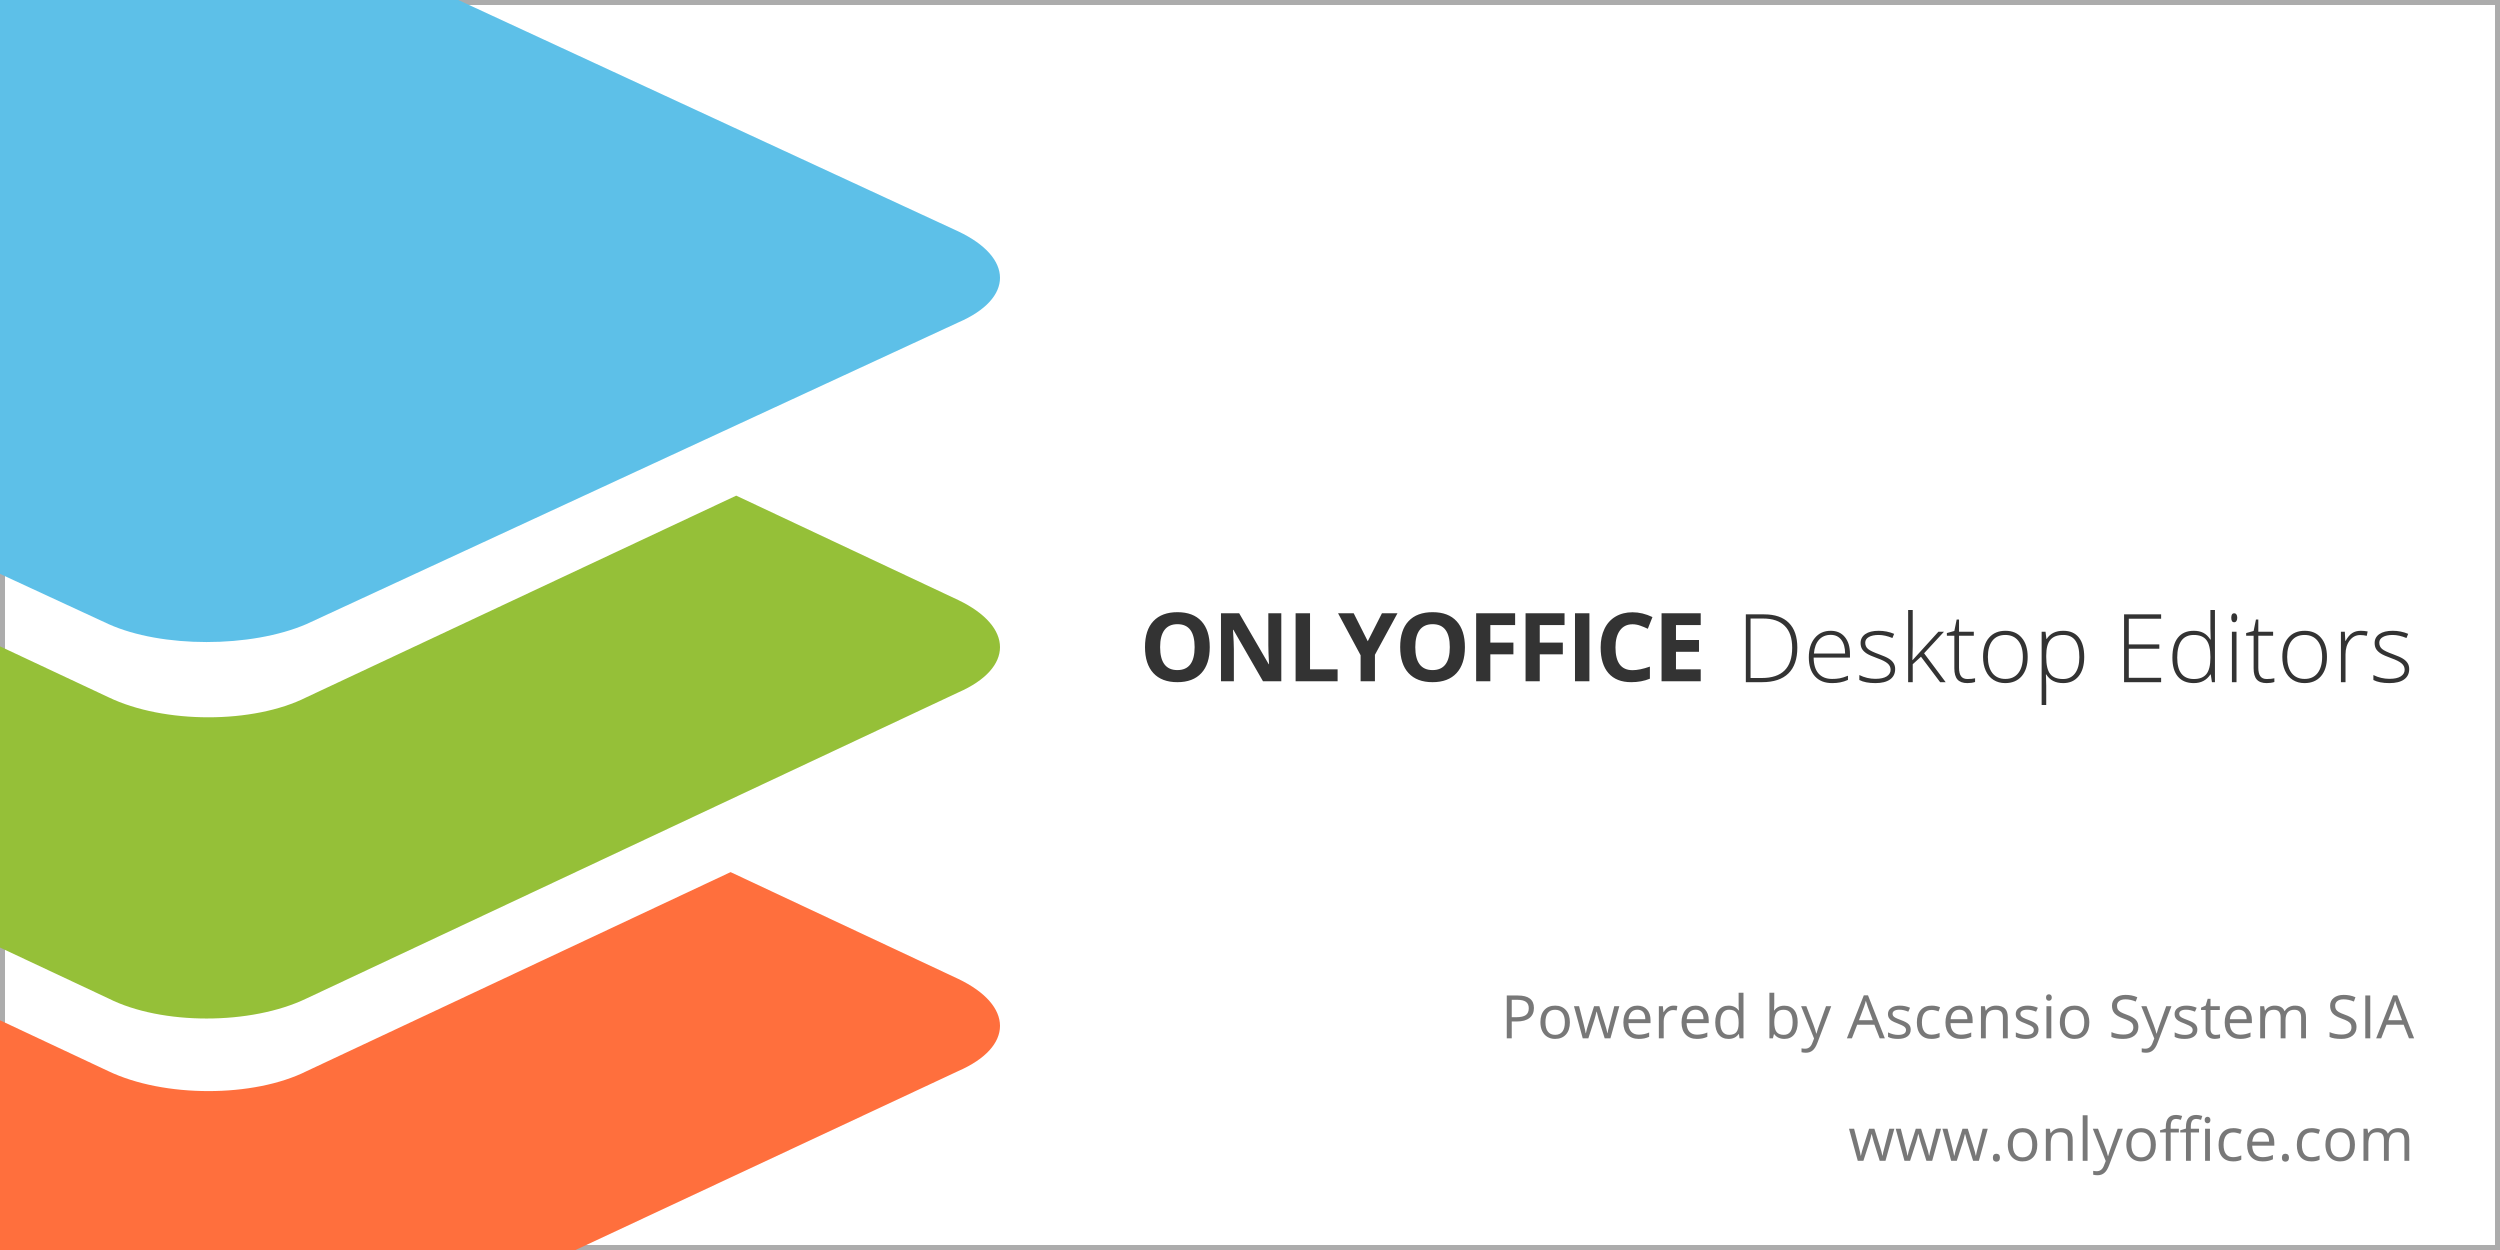
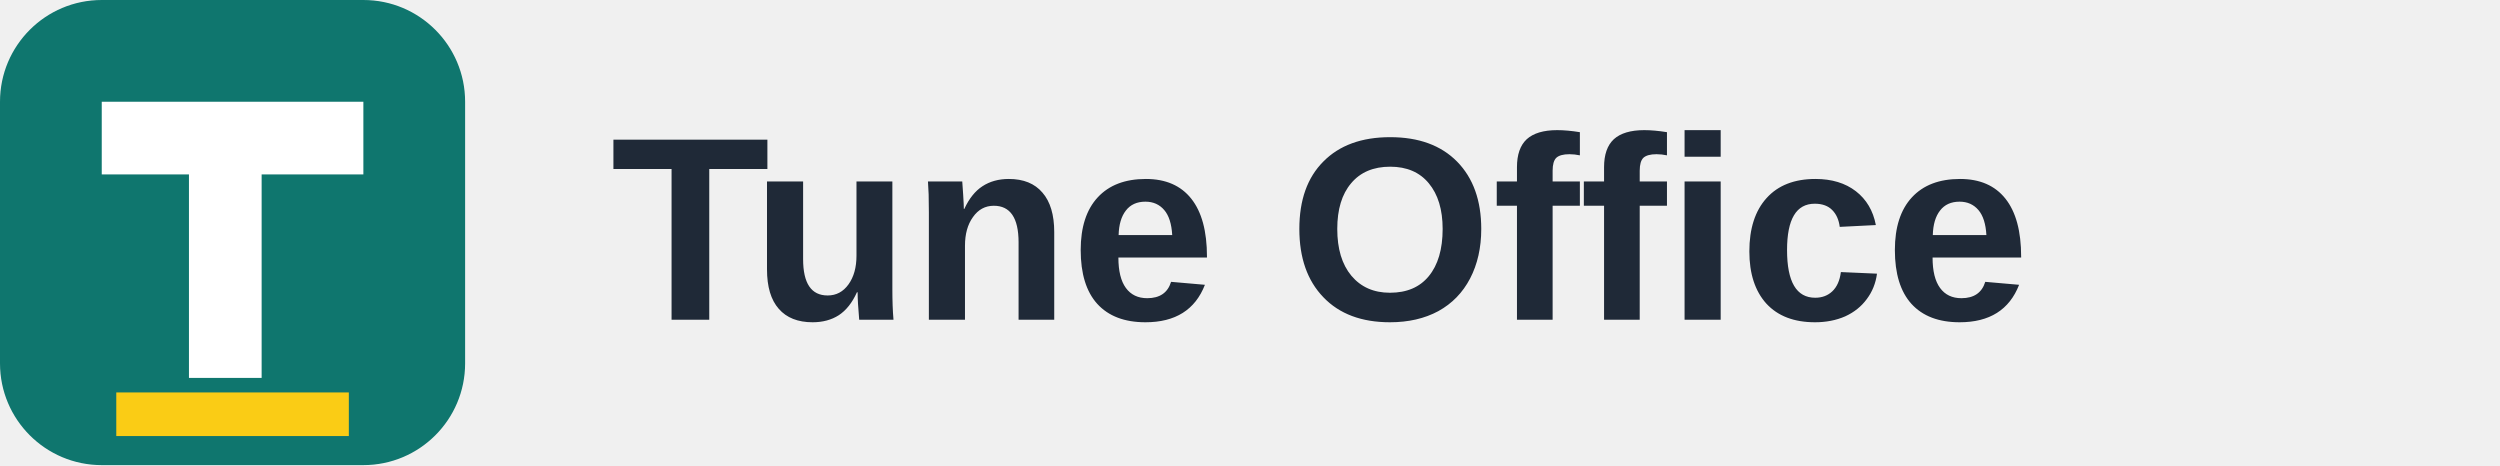
- <svg xmlns="http://www.w3.org/2000/svg" width="500" height="250" viewBox="0 0 500 250" fill="none">
-   <g clip-path="url(#a)">
-     <path d="M0 0h500v250H0V0Z" fill="#fff" />
-     <path d="M499 1v248H1V1h498ZM0 0v250h500V0H0Z" fill="#ACACAC" />
-     <path fill-rule="evenodd" clip-rule="evenodd" d="M347.777 206.804h-.052c-.45.652-1.121.978-2.016.978-.84 0-1.494-.287-1.963-.861-.465-.574-.697-1.391-.697-2.449 0-1.059.234-1.881.703-2.467.469-.586 1.121-.879 1.957-.879.871 0 1.539.317 2.004.949h.076l-.041-.463-.023-.451v-2.613h.972v9.117h-.791l-.129-.861Zm-1.945.164c.664 0 1.145-.18 1.441-.539.301-.363.452-.947.452-1.752v-.205c0-.91-.153-1.559-.457-1.946-.301-.39-.784-.585-1.448-.585-.57 0-1.008.222-1.312.668-.301.441-.451 1.066-.451 1.875 0 .82.15 1.439.451 1.857.301.418.742.627 1.324.627Zm-39.937-3.369c.593-.469.89-1.137.89-2.004 0-1.664-1.07-2.496-3.211-2.496h-2.22v8.566h.996v-3.369h1.007c1.102 0 1.948-.232 2.538-.697Zm-2.649-.158h-.896v-3.481h1.113c.785 0 1.363.139 1.734.416.371.277.557.699.557 1.266 0 .629-.197 1.086-.592 1.371-.394.285-1.033.428-1.916.428Zm9.943 3.462c.528-.589.791-1.408.791-2.455 0-1.019-.265-1.828-.796-2.425-.528-.598-1.241-.897-2.139-.897-.93 0-1.656.293-2.18.879-.523.582-.785 1.396-.785 2.443 0 .676.121 1.266.363 1.77.243.504.586.891 1.032 1.16.445.27.955.404 1.529.404.93 0 1.658-.293 2.185-.879Zm-3.609-.58c-.328-.429-.492-1.054-.492-1.875 0-.828.162-1.451.486-1.869.324-.418.805-.627 1.442-.627.644 0 1.13.213 1.459.639.332.422.498 1.041.498 1.857 0 .825-.166 1.452-.498 1.881-.329.426-.811.639-1.448.639-.636 0-1.119-.215-1.447-.645Z" fill="#787878" />
-     <path d="m320.936 207.665-1.178-3.767a32.138 32.138 0 0 1-.416-1.571h-.047a21.394 21.394 0 0 1-.41 1.582l-1.213 3.756h-1.125l-1.752-6.422h1.019c.415 1.614.729 2.842.944 3.686.219.844.344 1.412.375 1.705h.047c.043-.223.111-.51.205-.861.097-.356.181-.637.252-.844l1.177-3.686h1.055l1.149 3.686c.218.672.367 1.236.445 1.693h.047c.015-.14.056-.357.123-.65.07-.293.478-1.869 1.224-4.729h1.008l-1.775 6.422h-1.154Z" fill="#787878" />
-     <path fill-rule="evenodd" clip-rule="evenodd" d="M325.494 206.915c.551.578 1.301.867 2.25.867a5.32 5.32 0 0 0 1.108-.099c.308-.063.634-.168.978-.317v-.867a5.174 5.174 0 0 1-2.051.434c-.656 0-1.166-.196-1.529-.586-.359-.391-.549-.963-.568-1.717h4.423v-.615c0-.867-.234-1.565-.703-2.092-.468-.531-1.105-.797-1.91-.797-.859 0-1.545.305-2.056.914-.508.61-.762 1.432-.762 2.467 0 1.027.273 1.83.82 2.408Zm.75-4.471c.309-.335.721-.503 1.236-.503.508 0 .899.164 1.172.492.274.324.41.793.41 1.406h-3.357c.055-.594.234-1.059.539-1.395Z" fill="#787878" />
-     <path d="M334.699 201.126c.285 0 .541.024.768.07l-.135.903a3.29 3.29 0 0 0-.703-.088c-.52 0-.965.211-1.336.633-.367.422-.551.947-.551 1.576v3.445h-.972v-6.422h.802l.112 1.19h.046c.239-.418.526-.74.862-.967.336-.227.705-.34 1.107-.34Z" fill="#787878" />
-     <path fill-rule="evenodd" clip-rule="evenodd" d="M337.131 206.915c.551.578 1.301.867 2.25.867a5.31 5.31 0 0 0 1.107-.099c.309-.063.635-.168.979-.317v-.867a5.177 5.177 0 0 1-2.051.434c-.656 0-1.166-.196-1.529-.586-.36-.391-.549-.963-.569-1.717h4.424v-.615c0-.867-.234-1.565-.703-2.092-.469-.531-1.105-.797-1.91-.797-.859 0-1.545.305-2.057.914-.508.61-.761 1.432-.761 2.467 0 1.027.273 1.83.82 2.408Zm.75-4.471c.308-.335.721-.503 1.236-.503.508 0 .899.164 1.172.492.273.324.41.793.41 1.406h-3.357c.054-.594.234-1.059.539-1.395Zm20.953-.439c-.465-.578-1.119-.867-1.963-.867-.891 0-1.562.32-2.016.961h-.046c.031-.395.046-.84.046-1.336v-2.215h-.972v9.117h.697l.205-.826h.07c.235.32.524.559.868.715.347.152.73.228 1.148.228.836 0 1.488-.291 1.957-.873.473-.586.709-1.406.709-2.461 0-1.054-.234-1.869-.703-2.443Zm-3.539.521c.293-.382.771-.574 1.435-.574.614 0 1.067.205 1.36.616.293.41.439 1.033.439 1.869 0 .816-.146 1.443-.439 1.881-.293.433-.738.65-1.336.65-.664 0-1.147-.193-1.447-.58-.301-.391-.452-1.037-.452-1.94 0-.902.147-1.543.44-1.922Z" fill="#787878" />
-     <path d="M360.223 201.243h1.043l1.406 3.662c.308.836.5 1.44.574 1.811h.047c.051-.199.156-.539.316-1.02.164-.484.696-1.968 1.594-4.453h1.043l-2.76 7.313c-.273.722-.593 1.234-.961 1.535-.363.305-.81.457-1.341.457-.297 0-.59-.033-.879-.1v-.779c.215.047.455.07.72.07.668 0 1.145-.375 1.43-1.125l.357-.914-2.589-6.457Z" fill="#787878" />
-     <path fill-rule="evenodd" clip-rule="evenodd" d="m374.871 204.941 1.067 2.724h1.031l-3.369-8.601h-.838l-3.387 8.601h1.008l1.055-2.724h3.433Zm-1.307-3.551.997 2.654h-2.772l1.008-2.654c.16-.449.283-.862.369-1.237.137.489.27.901.398 1.237Z" fill="#787878" />
-     <path d="M382.143 205.913c0 .598-.223 1.059-.668 1.383-.446.324-1.071.486-1.875.486-.852 0-1.516-.134-1.993-.404v-.902c.309.156.639.279.991.369.355.09.697.135 1.025.135.508 0 .898-.08 1.172-.241.273-.164.41-.412.41-.744 0-.25-.109-.463-.328-.638-.215-.18-.637-.391-1.266-.633-.597-.223-1.023-.416-1.277-.58a1.81 1.81 0 0 1-.563-.569 1.495 1.495 0 0 1-.181-.756c0-.523.213-.935.639-1.236.425-.305 1.009-.457 1.751-.457.692 0 1.368.141 2.028.422l-.346.791c-.644-.266-1.228-.398-1.752-.398-.461 0-.808.072-1.043.216-.234.145-.351.344-.351.598 0 .172.043.318.129.439.089.122.232.237.427.346.196.11.571.268 1.125.475.762.277 1.276.556 1.541.838.27.281.405.634.405 1.06Zm1.992 1.014c.511.57 1.232.855 2.162.855.652 0 1.193-.111 1.623-.334v-.861a4.318 4.318 0 0 1-1.647.346c-.625 0-1.097-.211-1.418-.633-.316-.422-.474-1.027-.474-1.816 0-1.665.652-2.497 1.957-2.497.195 0 .42.03.674.088.254.055.488.125.703.211l.299-.826a3.028 3.028 0 0 0-.727-.234 4.346 4.346 0 0 0-.926-.1c-.957 0-1.695.293-2.215.879-.515.586-.773 1.416-.773 2.49 0 1.047.254 1.858.762 2.432Z" fill="#787878" />
-     <path fill-rule="evenodd" clip-rule="evenodd" d="M392.162 207.782c-.949 0-1.699-.289-2.25-.867-.547-.578-.82-1.381-.82-2.408 0-1.035.254-1.857.762-2.467.511-.609 1.197-.914 2.056-.914.805 0 1.442.266 1.91.797.469.527.703 1.225.703 2.092v.615H390.1c.019.754.209 1.326.568 1.717.363.39.873.586 1.529.586.692 0 1.375-.145 2.051-.434v.867c-.344.149-.67.254-.978.317a5.32 5.32 0 0 1-1.108.099Zm-.264-5.841c-.515 0-.927.168-1.236.503-.305.336-.484.801-.539 1.395h3.357c0-.613-.136-1.082-.41-1.406-.273-.328-.664-.492-1.172-.492Z" fill="#787878" />
-     <path d="M400.582 203.511v4.154h.973v-4.189c0-.821-.196-1.416-.586-1.787-.391-.375-.973-.563-1.746-.563-.442 0-.843.088-1.202.264-.36.172-.638.416-.837.732h-.047l-.158-.879h-.791v6.422h.972v-3.369c0-.836.156-1.436.469-1.799.312-.363.805-.545 1.476-.545.508 0 .881.129 1.12.387.238.258.357.648.357 1.172Zm7.119 2.402c0 .598-.222 1.059-.668 1.383-.445.324-1.07.486-1.875.486-.851 0-1.515-.134-1.992-.404v-.902c.309.156.639.279.99.369.356.09.698.135 1.026.135.507 0 .898-.08 1.172-.241.273-.164.41-.412.41-.744 0-.25-.11-.463-.328-.638-.215-.18-.637-.391-1.266-.633-.598-.223-1.024-.416-1.277-.58a1.81 1.81 0 0 1-.563-.569 1.495 1.495 0 0 1-.182-.756c0-.523.213-.935.639-1.236.426-.305 1.01-.457 1.752-.457a5.13 5.13 0 0 1 2.027.422l-.345.791c-.645-.266-1.229-.398-1.752-.398-.461 0-.809.072-1.043.216-.235.145-.352.344-.352.598 0 .172.043.318.129.439.09.122.233.237.428.346.195.11.57.268 1.125.475.762.277 1.275.556 1.541.838.269.281.404.634.404 1.06Zm1.588 1.752h.973v-6.422h-.973v6.422Zm.082-8.648c-.109.101-.164.263-.164.486 0 .219.055.383.164.492a.564.564 0 0 0 .41.158.572.572 0 0 0 .405-.158c.113-.109.169-.273.169-.492 0-.219-.056-.381-.169-.486a.572.572 0 0 0-.405-.158.564.564 0 0 0-.41.158Z" fill="#787878" />
-     <path fill-rule="evenodd" clip-rule="evenodd" d="M417.867 204.448c0 1.047-.263 1.866-.791 2.455-.527.586-1.256.879-2.185.879-.575 0-1.084-.134-1.53-.404a2.665 2.665 0 0 1-1.031-1.16c-.242-.504-.363-1.094-.363-1.77 0-1.047.262-1.861.785-2.443.523-.586 1.25-.879 2.18-.879.898 0 1.611.299 2.138.897.532.597.797 1.406.797 2.425Zm-4.892 0c0 .821.164 1.446.492 1.875.328.43.81.645 1.447.645s1.119-.213 1.447-.639c.332-.429.498-1.056.498-1.881 0-.816-.166-1.435-.498-1.857-.328-.426-.814-.639-1.459-.639-.636 0-1.117.209-1.441.627-.324.418-.486 1.041-.486 1.869Z" fill="#787878" />
-     <path d="M426.855 207.15c.547-.422.821-1.01.821-1.764 0-.586-.17-1.063-.51-1.43-.336-.367-.953-.711-1.852-1.031-.535-.191-.933-.365-1.195-.522-.258-.16-.441-.334-.551-.521-.109-.191-.164-.436-.164-.732 0-.403.149-.717.446-.944.296-.226.709-.34 1.236-.34.668 0 1.355.149 2.062.446l.311-.868a5.811 5.811 0 0 0-2.35-.468c-.816 0-1.472.195-1.968.586-.496.39-.745.916-.745 1.576 0 .629.17 1.138.51 1.529.344.391.914.729 1.711 1.014.571.203.994.385 1.272.545.281.16.48.336.597.527.121.188.182.43.182.727 0 .449-.168.8-.504 1.054-.336.25-.836.375-1.5.375-.406 0-.816-.043-1.23-.129a6.226 6.226 0 0 1-1.149-.351v.961c.547.261 1.328.392 2.344.392.937 0 1.68-.211 2.226-.632Zm1.407-5.907h1.043l1.406 3.662c.309.836.5 1.44.574 1.811h.047c.051-.199.156-.539.316-1.02.164-.484.696-1.968 1.594-4.453h1.043l-2.76 7.313c-.273.722-.593 1.234-.961 1.535-.363.305-.81.457-1.341.457-.297 0-.59-.033-.879-.1v-.779c.215.047.455.07.72.07.668 0 1.145-.375 1.43-1.125l.358-.914-2.59-6.457Zm10.541 6.053c.445-.324.668-.785.668-1.383 0-.426-.135-.779-.405-1.06-.265-.282-.779-.561-1.541-.838-.554-.207-.929-.365-1.125-.475a1.312 1.312 0 0 1-.427-.346.737.737 0 0 1-.129-.439c0-.254.117-.453.351-.598.235-.144.582-.216 1.043-.216.524 0 1.108.132 1.752.398l.346-.791a5.13 5.13 0 0 0-2.027-.422c-.743 0-1.327.152-1.752.457a1.433 1.433 0 0 0-.639 1.236c0 .293.061.545.182.756.125.211.312.401.562.569.254.164.68.357 1.277.58.629.242 1.051.453 1.266.633.219.175.328.388.328.638 0 .332-.137.58-.41.744-.273.161-.664.241-1.172.241a4.17 4.17 0 0 1-1.025-.135 4.833 4.833 0 0 1-.99-.369v.902c.476.27 1.14.404 1.992.404.804 0 1.429-.162 1.875-.486Zm4.33-.316c.172 0 .338-.012.498-.036.16-.027.287-.054.381-.082v.745c-.106.05-.262.091-.469.123a3.27 3.27 0 0 1-.551.052c-1.242 0-1.863-.654-1.863-1.963v-3.82h-.92v-.469l.92-.404.41-1.371h.563v1.488h1.863v.756h-1.863v3.779c0 .387.091.684.275.891.184.207.435.311.756.311Z" fill="#787878" />
-     <path fill-rule="evenodd" clip-rule="evenodd" d="M445.764 206.915c.55.578 1.3.867 2.25.867.433 0 .802-.033 1.107-.099.309-.063.635-.168.979-.317v-.867a5.177 5.177 0 0 1-2.051.434c-.656 0-1.166-.196-1.529-.586-.36-.391-.549-.963-.569-1.717h4.424v-.615c0-.867-.234-1.565-.703-2.092-.469-.531-1.106-.797-1.91-.797-.86 0-1.545.305-2.057.914-.508.61-.762 1.432-.762 2.467 0 1.027.274 1.83.821 2.408Zm.75-4.471c.308-.335.72-.503 1.236-.503.508 0 .898.164 1.172.492.273.324.41.793.41 1.406h-3.357c.054-.594.234-1.059.539-1.395Z" fill="#787878" />
-     <path d="M460.225 207.665v-4.178c0-.511-.11-.894-.329-1.148-.218-.258-.558-.387-1.019-.387-.606 0-1.053.174-1.342.522-.289.347-.433.883-.433 1.605v3.586h-.973v-4.178c0-.511-.109-.894-.328-1.148-.219-.258-.561-.387-1.026-.387-.609 0-1.056.184-1.341.551-.282.363-.422.961-.422 1.793v3.369h-.973v-6.422h.791l.158.879h.047c.184-.312.442-.556.774-.732a2.387 2.387 0 0 1 1.125-.264c1.004 0 1.66.363 1.968 1.09h.047c.192-.336.469-.602.832-.797a2.589 2.589 0 0 1 1.242-.293c.727 0 1.27.188 1.629.563.364.371.545.966.545 1.787v4.189h-.972Zm10.259-.515c.547-.422.821-1.01.821-1.764 0-.586-.17-1.063-.51-1.43-.336-.367-.953-.711-1.852-1.031-.535-.191-.933-.365-1.195-.522-.258-.16-.441-.334-.551-.521-.109-.191-.164-.436-.164-.732 0-.403.149-.717.446-.944.296-.226.709-.34 1.236-.34.668 0 1.355.149 2.062.446l.311-.868a5.811 5.811 0 0 0-2.35-.468c-.816 0-1.472.195-1.968.586-.497.39-.745.916-.745 1.576 0 .629.17 1.138.51 1.529.344.391.914.729 1.711 1.014.57.203.994.385 1.272.545.281.16.48.336.597.527.121.188.182.43.182.727 0 .449-.168.8-.504 1.054-.336.25-.836.375-1.5.375-.406 0-.816-.043-1.231-.129a6.215 6.215 0 0 1-1.148-.351v.961c.547.261 1.328.392 2.344.392.937 0 1.68-.211 2.226-.632Zm2.573.515v-8.566h.996v8.566h-.996Z" fill="#787878" />
-     <path fill-rule="evenodd" clip-rule="evenodd" d="m480.727 204.941 1.066 2.724h1.031l-3.369-8.601h-.838l-3.387 8.601h1.008l1.055-2.724h3.434Zm-1.307-3.551.996 2.654h-2.771l1.007-2.654c.16-.449.284-.862.369-1.237.137.489.27.901.399 1.237Z" fill="#787878" />
-     <path d="m375.941 232.165-1.177-3.767a30.958 30.958 0 0 1-.416-1.571h-.047a21.394 21.394 0 0 1-.41 1.582l-1.213 3.756h-1.125l-1.752-6.422h1.019l.007.029c.411 1.6.723 2.818.937 3.657.218.844.343 1.412.375 1.705h.047c.043-.223.111-.51.205-.861.097-.356.181-.637.252-.844l1.177-3.686h1.055l1.148 3.686c.219.672.368 1.236.446 1.693h.047c.015-.14.056-.357.123-.65.07-.293.478-1.869 1.224-4.729h1.008l-1.775 6.422h-1.155Zm8.163-3.767 1.177 3.767h1.155l1.775-6.422h-1.008a591.28 591.28 0 0 0-1.224 4.729c-.067.293-.108.51-.124.65h-.046a12.552 12.552 0 0 0-.446-1.693l-1.148-3.686h-1.055l-1.178 3.686a16.102 16.102 0 0 0-.457 1.705h-.046c-.032-.293-.157-.861-.375-1.705l-.937-3.657-.007-.029h-1.019l1.752 6.422h1.125l1.212-3.756c.118-.371.254-.898.411-1.582h.047c.203.817.341 1.34.416 1.571Zm10.517 3.767-1.178-3.767a32.138 32.138 0 0 1-.416-1.571h-.047a20.899 20.899 0 0 1-.41 1.582l-1.213 3.756h-1.125l-1.752-6.422h1.02l.005.017.011.045c.407 1.583.716 2.791.927 3.624.219.844.344 1.412.375 1.705h.047a16.102 16.102 0 0 1 .457-1.705l1.178-3.686h1.055l1.148 3.686c.219.672.367 1.236.445 1.693h.047c.016-.14.057-.357.123-.65.071-.293.479-1.869 1.225-4.729h1.008l-1.776 6.422h-1.154Zm4.131-1.213c-.117.133-.176.33-.176.592 0 .281.065.484.194.609a.705.705 0 0 0 .498.182c.222 0 .398-.068.527-.205.129-.137.193-.332.193-.586 0-.262-.064-.459-.193-.592-.125-.136-.301-.205-.527-.205-.223 0-.395.069-.516.205Z" fill="#787878" />
-     <path fill-rule="evenodd" clip-rule="evenodd" d="M407.459 228.948c0 1.047-.264 1.866-.791 2.455-.527.586-1.256.879-2.186.879-.574 0-1.084-.134-1.529-.404a2.665 2.665 0 0 1-1.031-1.16c-.242-.504-.363-1.094-.363-1.77 0-1.047.261-1.861.785-2.443.523-.586 1.25-.879 2.179-.879.899 0 1.612.299 2.139.897.531.597.797 1.406.797 2.425Zm-4.893 0c0 .821.164 1.446.493 1.875.328.43.81.645 1.447.645s1.119-.213 1.447-.639c.332-.429.498-1.056.498-1.881 0-.816-.166-1.435-.498-1.857-.328-.426-.814-.639-1.459-.639-.637 0-1.117.209-1.441.627-.324.418-.487 1.041-.487 1.869Z" fill="#787878" />
-     <path d="M413.564 228.011v4.154h.973v-4.189c0-.821-.195-1.416-.586-1.787-.39-.375-.972-.563-1.746-.563-.441 0-.842.088-1.201.264a1.97 1.97 0 0 0-.838.732h-.047l-.158-.879h-.791v6.422h.973v-3.369c0-.836.156-1.436.468-1.799.313-.363.805-.545 1.477-.545.508 0 .881.129 1.119.387s.357.648.357 1.172Zm3.95 4.154h-.973v-9.117h.973v9.117Zm2.086-6.422h-1.043l2.589 6.457-.357.914c-.285.75-.762 1.125-1.43 1.125-.265 0-.505-.023-.72-.07v.779c.289.067.582.1.879.1.531 0 .978-.152 1.341-.457.368-.301.688-.813.961-1.535l2.76-7.313h-1.043a395.902 395.902 0 0 0-1.594 4.453c-.16.481-.265.821-.316 1.02h-.047c-.074-.371-.266-.975-.574-1.811l-1.406-3.662Z" fill="#787878" />
-     <path fill-rule="evenodd" clip-rule="evenodd" d="M431.166 228.948c0 1.047-.264 1.866-.791 2.455-.527.586-1.256.879-2.186.879-.574 0-1.084-.134-1.529-.404a2.665 2.665 0 0 1-1.031-1.16c-.242-.504-.363-1.094-.363-1.77 0-1.047.261-1.861.785-2.443.523-.586 1.25-.879 2.179-.879.899 0 1.612.299 2.139.897.531.597.797 1.406.797 2.425Zm-4.893 0c0 .821.165 1.446.493 1.875.328.43.81.645 1.447.645s1.119-.213 1.447-.639c.332-.429.498-1.056.498-1.881 0-.816-.166-1.435-.498-1.857-.328-.426-.814-.639-1.459-.639-.637 0-1.117.209-1.441.627-.324.418-.487 1.041-.487 1.869Z" fill="#787878" />
-     <path d="M438.168 226.499h1.635v-.756h-1.635v-.416c0-.539.088-.929.264-1.172.175-.246.447-.369.814-.369.266 0 .586.061.961.182l.252-.779c-.457-.137-.855-.205-1.195-.205-1.379 0-2.069.789-2.069 2.367v.357l-1.148.352v.439h1.148v5.666h.973v-5.666Zm-4.031 0h1.634v-.756h-1.634v-.416c0-.539.088-.929.263-1.172.176-.246.448-.369.815-.369.265 0 .586.061.961.182l.252-.779c-.457-.137-.856-.205-1.196-.205-1.378 0-2.068.789-2.068 2.367v.357l-1.148.352v.439h1.148v5.666h.973v-5.666Zm6.879 5.666h.972v-6.422h-.972v6.422Zm.082-8.648c-.11.101-.164.263-.164.486 0 .219.054.383.164.492a.564.564 0 0 0 .41.158.57.57 0 0 0 .404-.158c.113-.109.17-.273.17-.492 0-.219-.057-.381-.17-.486a.57.57 0 0 0-.404-.158.564.564 0 0 0-.41.158Zm5.537 8.765c-.93 0-1.651-.285-2.162-.855-.508-.574-.762-1.385-.762-2.432 0-1.074.258-1.904.773-2.49.52-.586 1.258-.879 2.215-.879.309 0 .617.033.926.1.309.066.551.144.727.234l-.299.826a4.394 4.394 0 0 0-.703-.211 3.081 3.081 0 0 0-.674-.088c-1.305 0-1.957.832-1.957 2.497 0 .789.158 1.394.474 1.816.321.422.793.633 1.418.633.535 0 1.084-.115 1.647-.346v.861c-.43.223-.971.334-1.623.334Z" fill="#787878" />
-     <path fill-rule="evenodd" clip-rule="evenodd" d="M450.25 231.415c.551.578 1.301.867 2.25.867.434 0 .803-.033 1.107-.099.309-.063.635-.168.979-.317v-.867a5.174 5.174 0 0 1-2.051.434c-.656 0-1.166-.196-1.529-.586-.36-.391-.549-.963-.568-1.717h4.423v-.615c0-.867-.234-1.565-.703-2.092-.469-.531-1.105-.797-1.91-.797-.859 0-1.545.305-2.057.914-.507.61-.761 1.432-.761 2.467 0 1.027.273 1.83.82 2.408Zm.75-4.471c.309-.335.721-.503 1.236-.503.508 0 .899.164 1.172.492.274.324.41.793.41 1.406h-3.357c.055-.594.234-1.059.539-1.395Z" fill="#787878" />
-     <path d="M456.385 231.544c0-.262.058-.459.176-.592.121-.136.293-.205.515-.205.227 0 .403.069.528.205.128.133.193.33.193.592 0 .254-.065.449-.193.586-.129.137-.305.205-.528.205a.708.708 0 0 1-.498-.182c-.129-.125-.193-.328-.193-.609Zm3.744-.117c.512.57 1.232.855 2.162.855.652 0 1.193-.111 1.623-.334v-.861a4.313 4.313 0 0 1-1.646.346c-.625 0-1.098-.211-1.418-.633-.317-.422-.475-1.027-.475-1.816 0-1.665.652-2.497 1.957-2.497.195 0 .42.03.674.088.254.055.488.125.703.211l.299-.826a3.028 3.028 0 0 0-.727-.234 4.346 4.346 0 0 0-.926-.1c-.957 0-1.695.293-2.214.879-.516.586-.774 1.416-.774 2.49 0 1.047.254 1.858.762 2.432Z" fill="#787878" />
-     <path fill-rule="evenodd" clip-rule="evenodd" d="M470.986 228.948c0 1.047-.263 1.866-.791 2.455-.527.586-1.256.879-2.185.879-.574 0-1.084-.134-1.53-.404a2.665 2.665 0 0 1-1.031-1.16c-.242-.504-.363-1.094-.363-1.77 0-1.047.262-1.861.785-2.443.524-.586 1.25-.879 2.18-.879.898 0 1.611.299 2.138.897.532.597.797 1.406.797 2.425Zm-4.892 0c0 .821.164 1.446.492 1.875.328.43.81.645 1.447.645s1.119-.213 1.447-.639c.332-.429.499-1.056.499-1.881 0-.816-.167-1.435-.499-1.857-.328-.426-.814-.639-1.459-.639-.636 0-1.117.209-1.441.627-.324.418-.486 1.041-.486 1.869Z" fill="#787878" />
-     <path d="M480.883 227.987v4.178h.972v-4.189c0-.821-.181-1.416-.544-1.787-.36-.375-.903-.563-1.629-.563a2.59 2.59 0 0 0-1.243.293c-.363.195-.64.461-.832.797h-.046c-.309-.727-.965-1.09-1.969-1.09-.414 0-.789.088-1.125.264-.332.176-.59.42-.774.732h-.047l-.158-.879h-.791v6.422h.973v-3.369c0-.832.141-1.43.422-1.793.285-.367.732-.551 1.342-.551.464 0 .806.129 1.025.387.219.254.328.637.328 1.148v4.178h.973v-3.586c0-.722.144-1.258.433-1.605.289-.348.737-.522 1.342-.522.461 0 .801.129 1.02.387.218.254.328.637.328 1.148Z" fill="#787878" />
-     <path d="m387.676 126.352-5.149 5.659h-.046l.065-2.774V122h-.919v14.436h.919v-3.59l1.651-1.503 3.832 5.093h1.104l-4.314-5.78 3.971-4.304h-1.114Zm-147.402 8.27c1.117-1.209 1.675-2.939 1.675-5.191 0-2.257-.555-3.987-1.665-5.19-1.104-1.203-2.701-1.805-4.791-1.805-2.09 0-3.696.598-4.819 1.795-1.116 1.191-1.674 2.918-1.674 5.182 0 2.263.558 4 1.674 5.209 1.117 1.209 2.717 1.814 4.8 1.814 2.084 0 3.684-.605 4.8-1.814Zm-7.386-1.758c-.576-.769-.865-1.913-.865-3.433 0-1.519.292-2.663.875-3.432.583-.775 1.448-1.163 2.595-1.163 2.288 0 3.433 1.532 3.433 4.595 0 3.058-1.151 4.586-3.452 4.586-1.147 0-2.009-.384-2.586-1.153Zm19.708 3.386h3.665v-13.6h-2.595v6.437c0 .732.046 1.982.139 3.749h-.065l-5.907-10.186h-3.637v13.6h2.577v-6.4c0-.775-.059-2.071-.177-3.888h.084l5.916 10.288Zm6.526 0v-13.6h2.884v11.219h5.516v2.381h-8.4Zm17.269-13.6-2.837 5.6-2.818-5.6h-3.126l4.512 8.4v5.2h2.865v-5.293l4.511-8.307h-3.107Zm16.592 6.781c0 2.252-.559 3.982-1.675 5.191-1.115 1.209-2.715 1.814-4.799 1.814-2.084 0-3.684-.605-4.8-1.814-1.116-1.209-1.674-2.946-1.674-5.209 0-2.264.558-3.991 1.674-5.182 1.123-1.197 2.729-1.795 4.819-1.795s3.687.602 4.791 1.805c1.109 1.203 1.664 2.933 1.664 5.19Zm-9.925 0c0 1.52.288 2.664.865 3.433.577.769 1.439 1.153 2.586 1.153 2.301 0 3.451-1.528 3.451-4.586 0-3.063-1.144-4.595-3.432-4.595-1.147 0-2.013.388-2.596 1.163-.582.769-.874 1.913-.874 3.432Zm12.172 6.819h2.837v-5.377h4.614v-2.353h-4.614v-3.507h4.958v-2.363h-7.795v13.6Zm12.721 0h-2.837v-13.6h7.795v2.363h-4.958v3.507h4.614v2.353h-4.614v5.377Zm7.047-13.6v13.6h2.884v-13.6h-2.884Zm11.512 2.205c-1.085 0-1.925.409-2.52 1.228-.596.812-.894 1.947-.894 3.404 0 3.033 1.138 4.549 3.414 4.549.955 0 2.112-.239 3.47-.716v2.418c-1.116.465-2.363.698-3.739.698-1.979 0-3.492-.598-4.54-1.795-1.048-1.203-1.572-2.927-1.572-5.172 0-1.414.257-2.652.772-3.712.515-1.067 1.253-1.882 2.214-2.447.968-.57 2.099-.855 3.395-.855 1.321 0 2.649.319 3.982.958l-.93 2.344a15.527 15.527 0 0 0-1.535-.633 4.6 4.6 0 0 0-1.517-.269Zm5.801 11.395h7.833v-2.381h-4.949v-3.507h4.604v-2.363h-4.604v-2.986h4.949v-2.363h-7.833v13.6Zm27.154-6.726c0 2.276-.597 3.999-1.791 5.168-1.193 1.163-2.947 1.744-5.26 1.744h-3.247v-13.563h3.665c2.164 0 3.809.565 4.935 1.697 1.132 1.132 1.698 2.783 1.698 4.954Zm-1.03.037c0-1.942-.495-3.401-1.484-4.378-.984-.984-2.431-1.476-4.342-1.476h-2.496v11.894h2.245c4.051 0 6.077-2.013 6.077-6.04Zm4.554 5.706c.823.903 1.967 1.355 3.433 1.355.581 0 1.113-.047 1.596-.14a7.126 7.126 0 0 0 1.577-.501v-.835c-.668.266-1.222.44-1.661.52a8.4 8.4 0 0 1-1.512.121c-1.181 0-2.091-.365-2.728-1.095-.631-.73-.952-1.788-.965-3.173h7.265v-.742c0-1.423-.344-2.548-1.03-3.377-.687-.829-1.624-1.243-2.811-1.243-1.342 0-2.409.485-3.201 1.456-.792.965-1.187 2.252-1.187 3.86 0 1.626.408 2.891 1.224 3.794Zm.826-7.329c.587-.643 1.367-.965 2.338-.965.897 0 1.599.331 2.106.993.507.655.76 1.568.76 2.737h-6.234c.099-1.206.442-2.128 1.03-2.765Zm15.216 5.873c0 .903-.344 1.598-1.03 2.087-.687.482-1.661.724-2.922.724-1.349 0-2.419-.208-3.21-.622v-.993a7.085 7.085 0 0 0 3.21.761c.995 0 1.75-.164 2.263-.492.52-.334.78-.776.78-1.326 0-.507-.208-.934-.622-1.281-.408-.346-1.082-.686-2.022-1.02-1.009-.365-1.717-.677-2.125-.937-.408-.266-.717-.563-.928-.891-.204-.334-.306-.739-.306-1.215 0-.755.316-1.351.946-1.791.637-.439 1.525-.658 2.663-.658 1.089 0 2.121.204 3.099.612l-.344.835c-.989-.408-1.908-.612-2.755-.612-.823 0-1.475.136-1.958.408-.482.272-.723.649-.723 1.132 0 .525.185.946.556 1.261.378.316 1.111.668 2.199 1.058.909.328 1.571.625 1.986.891.414.259.723.556.927.89.211.334.316.727.316 1.179Zm14.462 1.994c.581 0 1.089-.049 1.522-.148v.742c-.446.148-.959.223-1.54.223-.891 0-1.55-.239-1.977-.715-.42-.476-.63-1.224-.63-2.245v-6.513h-1.494v-.538l1.494-.417.463-2.282h.474v2.44h2.959v.797h-2.959v6.383c0 .773.136 1.345.408 1.716.272.372.699.557 1.28.557Zm10.845-.566c.798-.928 1.197-2.214 1.197-3.859 0-1.621-.396-2.895-1.187-3.822-.786-.934-1.871-1.401-3.257-1.401-1.39 0-2.485.46-3.283 1.382-.798.915-1.197 2.196-1.197 3.841 0 1.045.18 1.967.538 2.764.359.798.876 1.411 1.55 1.837.674.427 1.452.641 2.337.641 1.404 0 2.504-.461 3.302-1.383Zm-5.853-.612c-.606-.779-.909-1.862-.909-3.247 0-1.398.3-2.477.9-3.238.605-.767 1.466-1.15 2.579-1.15 1.112 0 1.975.383 2.588 1.15.618.767.927 1.846.927 3.238 0 1.385-.306 2.468-.918 3.247-.606.773-1.465 1.16-2.578 1.16-1.114 0-1.976-.387-2.589-1.16Zm14.157 1.995c-1.553 0-2.685-.582-3.396-1.745h-.065l.028.78c.025.457.037.958.037 1.503V141h-.918v-14.648h.779l.176 1.438h.056c.693-1.089 1.8-1.633 3.321-1.633 1.361 0 2.397.448 3.108 1.345.717.891 1.076 2.189 1.076 3.896 0 1.658-.377 2.944-1.132 3.86-.748.909-1.772 1.364-3.07 1.364Zm-.019-.817c1.033 0 1.831-.383 2.394-1.15.569-.767.853-1.84.853-3.219 0-2.963-1.07-4.444-3.21-4.444-1.175 0-2.038.324-2.588.974-.551.643-.826 1.694-.826 3.154v.297c0 1.577.263 2.703.789 3.377.532.674 1.394 1.011 2.588 1.011Zm12.19.631h7.413v-.872h-6.466v-5.817h6.104v-.872h-6.104v-5.13h6.466v-.872h-7.413v13.563Zm13.944-10.279c.73 0 1.361.133 1.893.399s1.008.72 1.429 1.363h.055a48.3 48.3 0 0 1-.055-2.291V122h.909v14.436h-.603l-.232-1.54h-.074c-.767 1.15-1.868 1.726-3.303 1.726-1.392 0-2.456-.433-3.192-1.299-.736-.866-1.104-2.128-1.104-3.785 0-1.745.365-3.077 1.095-3.999.73-.922 1.791-1.382 3.182-1.382Zm0 .835c-1.101 0-1.929.386-2.486 1.159-.551.773-.826 1.896-.826 3.368 0 2.857 1.11 4.286 3.331 4.286 1.138 0 1.973-.331 2.505-.993.532-.661.798-1.753.798-3.274v-.158c0-1.559-.263-2.678-.789-3.359-.52-.686-1.364-1.029-2.533-1.029Zm7.626 9.444h.919v-10.084h-.919v10.084Zm.455-13.777c-.39 0-.585.297-.585.891 0 .6.195.9.585.9.192 0 .34-.081.445-.242.111-.16.167-.38.167-.658 0-.285-.056-.504-.167-.659a.506.506 0 0 0-.445-.232Zm6.513 13.146c.581 0 1.088-.049 1.521-.148v.742c-.445.148-.959.223-1.54.223-.891 0-1.549-.239-1.976-.715-.421-.476-.631-1.224-.631-2.245v-6.513h-1.494v-.538l1.494-.417.464-2.282h.473v2.44h2.96v.797h-2.96v6.383c0 .773.136 1.345.408 1.716.272.372.699.557 1.281.557Zm10.844-.566c.798-.928 1.197-2.214 1.197-3.859 0-1.621-.396-2.895-1.188-3.822-.785-.934-1.871-1.401-3.256-1.401-1.392 0-2.487.46-3.284 1.382-.798.915-1.197 2.196-1.197 3.841 0 1.045.179 1.967.538 2.764.359.798.875 1.411 1.549 1.837.674.427 1.454.641 2.338.641 1.404 0 2.505-.461 3.303-1.383Zm-5.854-.612c-.606-.779-.909-1.862-.909-3.247 0-1.398.3-2.477.899-3.238.607-.767 1.466-1.15 2.58-1.15 1.113 0 1.976.383 2.588 1.15.618.767.928 1.846.928 3.238 0 1.385-.306 2.468-.919 3.247-.606.773-1.466 1.16-2.579 1.16-1.113 0-1.976-.387-2.588-1.16Zm13.815-8.47c.426 0 .884.043 1.373.13l-.177.881a5.373 5.373 0 0 0-1.308-.158c-.859 0-1.564.365-2.115 1.095-.55.73-.826 1.651-.826 2.765v5.566h-.918v-10.084h.779l.093 1.818h.065c.414-.742.857-1.262 1.327-1.559.47-.303 1.039-.454 1.707-.454Zm8.654 9.741c.687-.489 1.03-1.184 1.03-2.087 0-.452-.105-.845-.315-1.179-.204-.334-.514-.631-.928-.89-.414-.266-1.076-.563-1.985-.891-1.089-.39-1.822-.742-2.199-1.058-.371-.315-.557-.736-.557-1.261 0-.483.242-.86.724-1.132.482-.272 1.135-.408 1.958-.408.847 0 1.765.204 2.755.612l.343-.835a7.96 7.96 0 0 0-3.098-.612c-1.138 0-2.026.219-2.663.658-.631.44-.946 1.036-.946 1.791 0 .476.102.881.306 1.215.21.328.519.625.928.891.408.26 1.116.572 2.124.937.94.334 1.614.674 2.022 1.02.415.347.622.774.622 1.281 0 .55-.26.992-.779 1.326-.514.328-1.268.492-2.264.492a7.085 7.085 0 0 1-3.21-.761V136c.792.414 1.862.622 3.21.622 1.262 0 2.236-.242 2.922-.724Z" fill="#333" />
-     <path d="M115.112 250H0v-45.945l21.642 10.16c11.14 5.338 29.06 5.338 39.716 0l84.759-39.792 45.528 21.352c5.56 2.664 8.345 6.054 8.355 9.384v.036c-.01 3.33-2.795 6.598-8.355 9.02L115.112 250Z" fill="#FF6F3D" />
-     <path d="M0 189.506v-60.237l21.703 10.183c11.106 5.344 28.971 5.344 39.594 0l85.95-40.325 44.424 20.891c11.105 5.344 11.105 13.603 0 18.462L61.297 199.696c-11.105 5.344-28.971 5.344-39.594 0L0 189.506Z" fill="#95C038" />
-     <path d="m0 114.773 21.703 10.044c10.623 4.789 28.489 4.789 39.594 0l130.374-60.335c11.105-4.788 11.105-12.929 0-18.196L91.656 0H0v114.773Z" fill="#5DC0E8" />
-   </g>
-   <defs>
-     <clipPath id="a">
-       <path fill="#fff" d="M0 0h500v250H0z" />
-     </clipPath>
-   </defs>
+ <svg xmlns="http://www.w3.org/2000/svg" width="172" height="32" viewBox="0 0 172 32">
+   <rect width="32" height="32" rx="7" fill="#0f766e" />
+   <path d="M7 7h18v5h-7v14h-5V12H7z" fill="#fff" />
+   <path d="M8 27h16v3H8z" fill="#facc15" />
+   <text x="42" y="22" font-family="Arial, Helvetica, sans-serif" font-size="18" font-weight="700" fill="#1f2937">Tune Office</text>
</svg>
